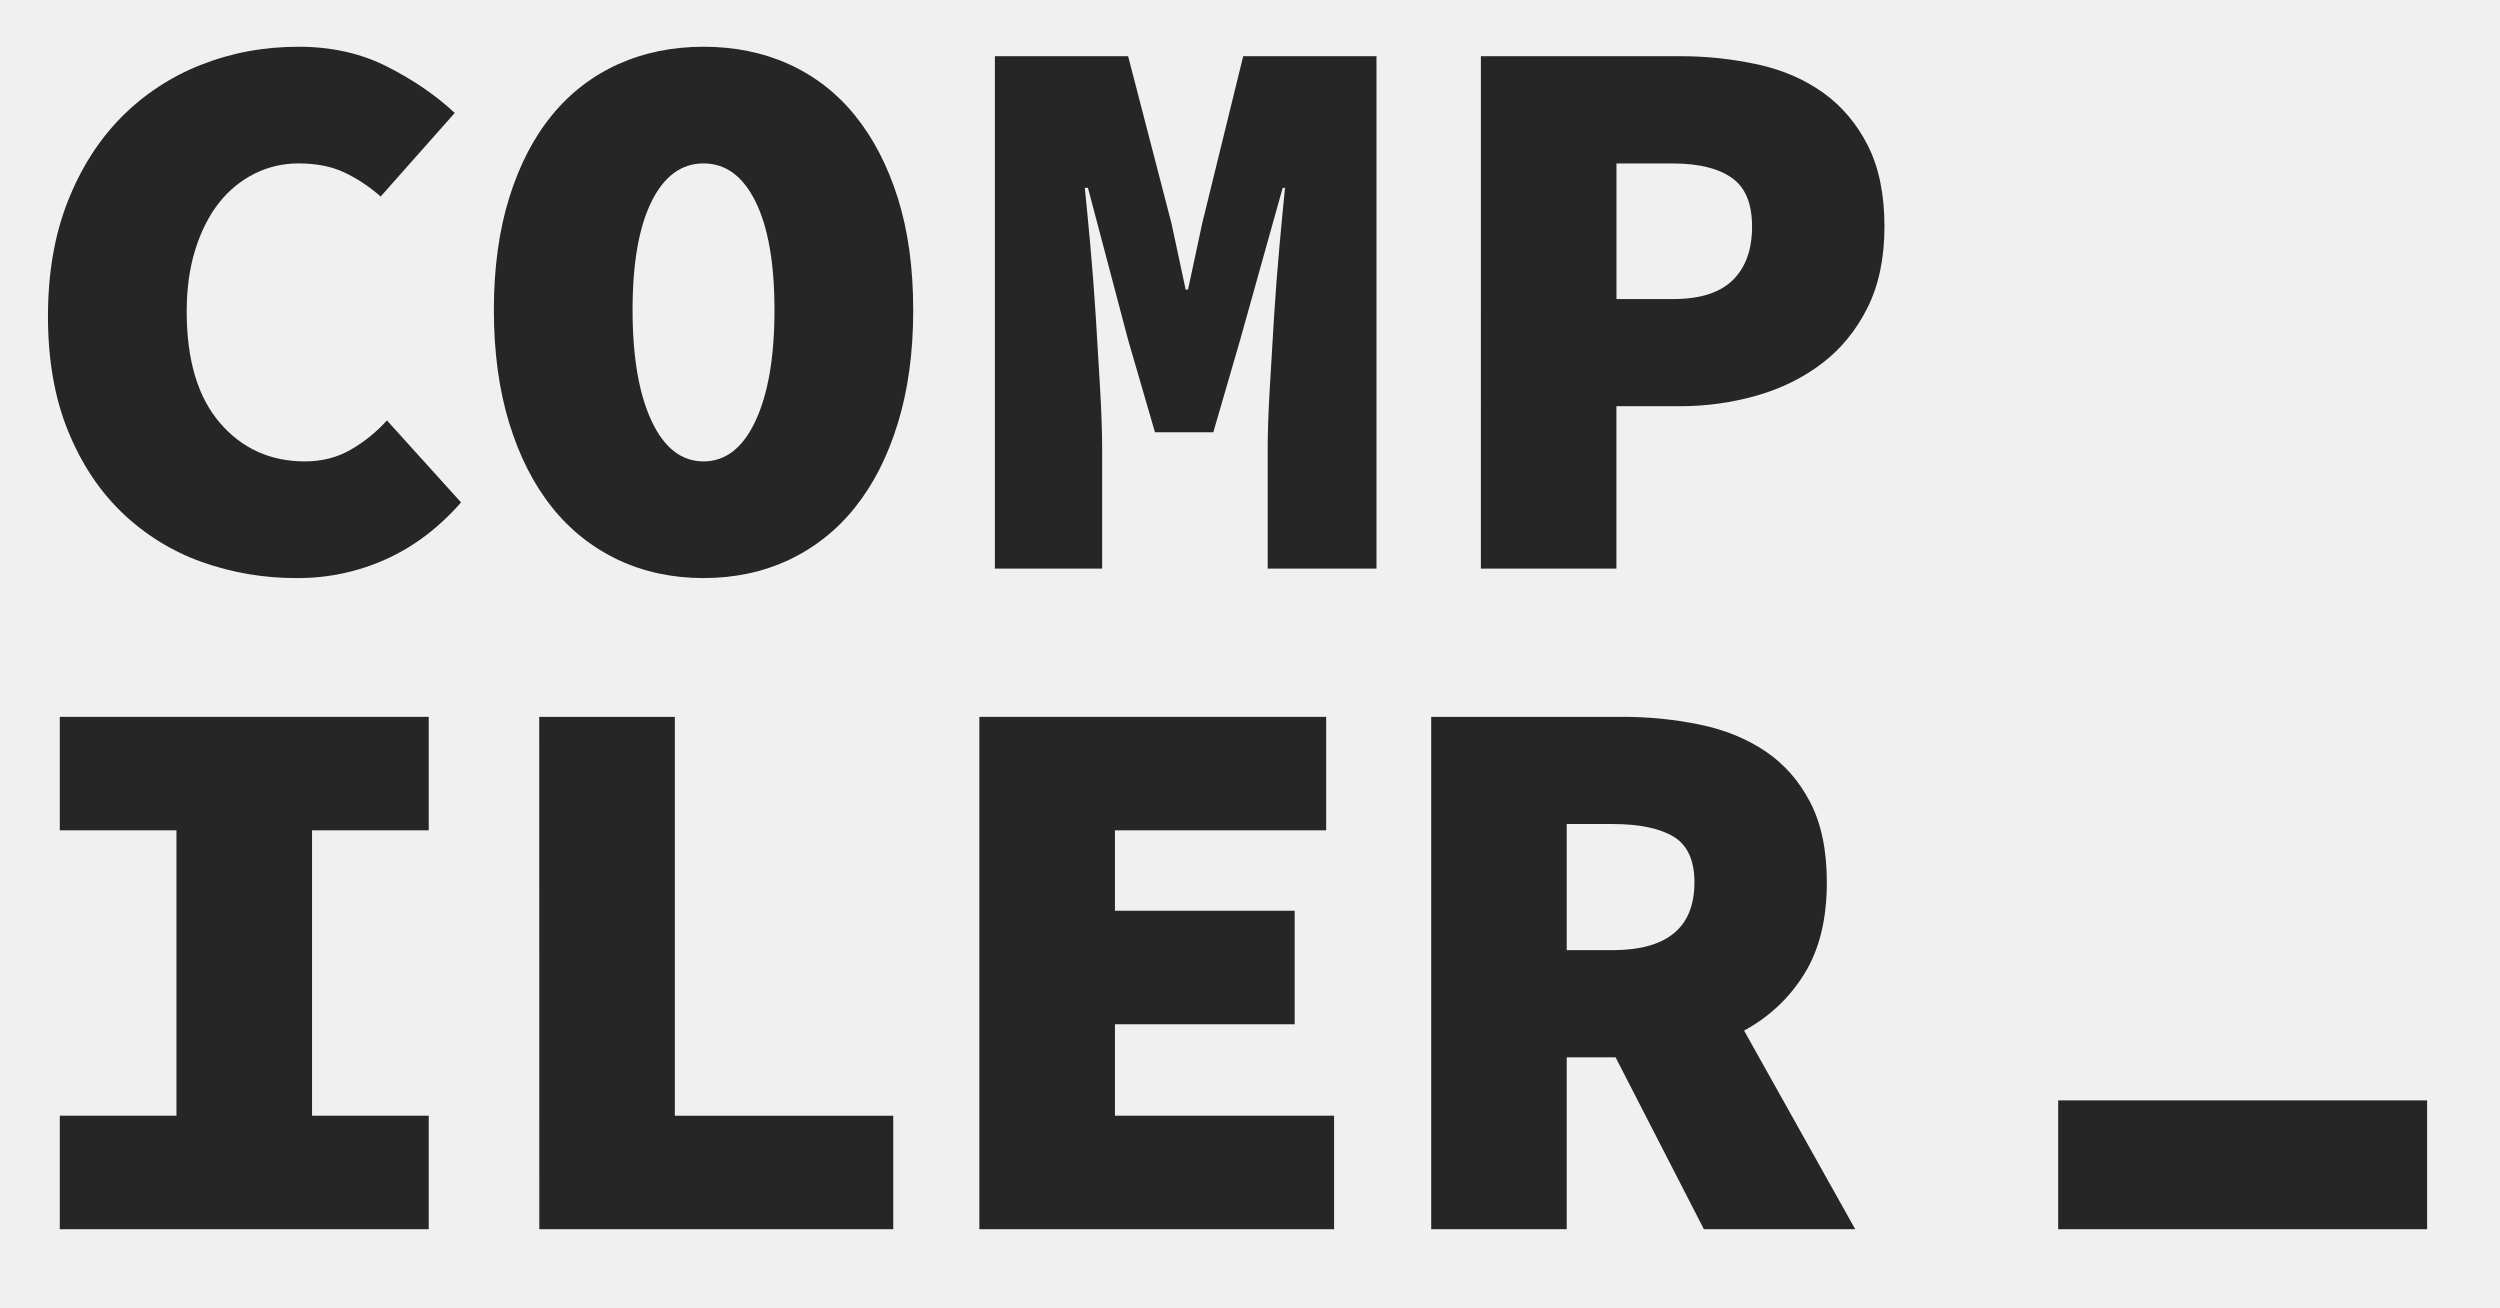
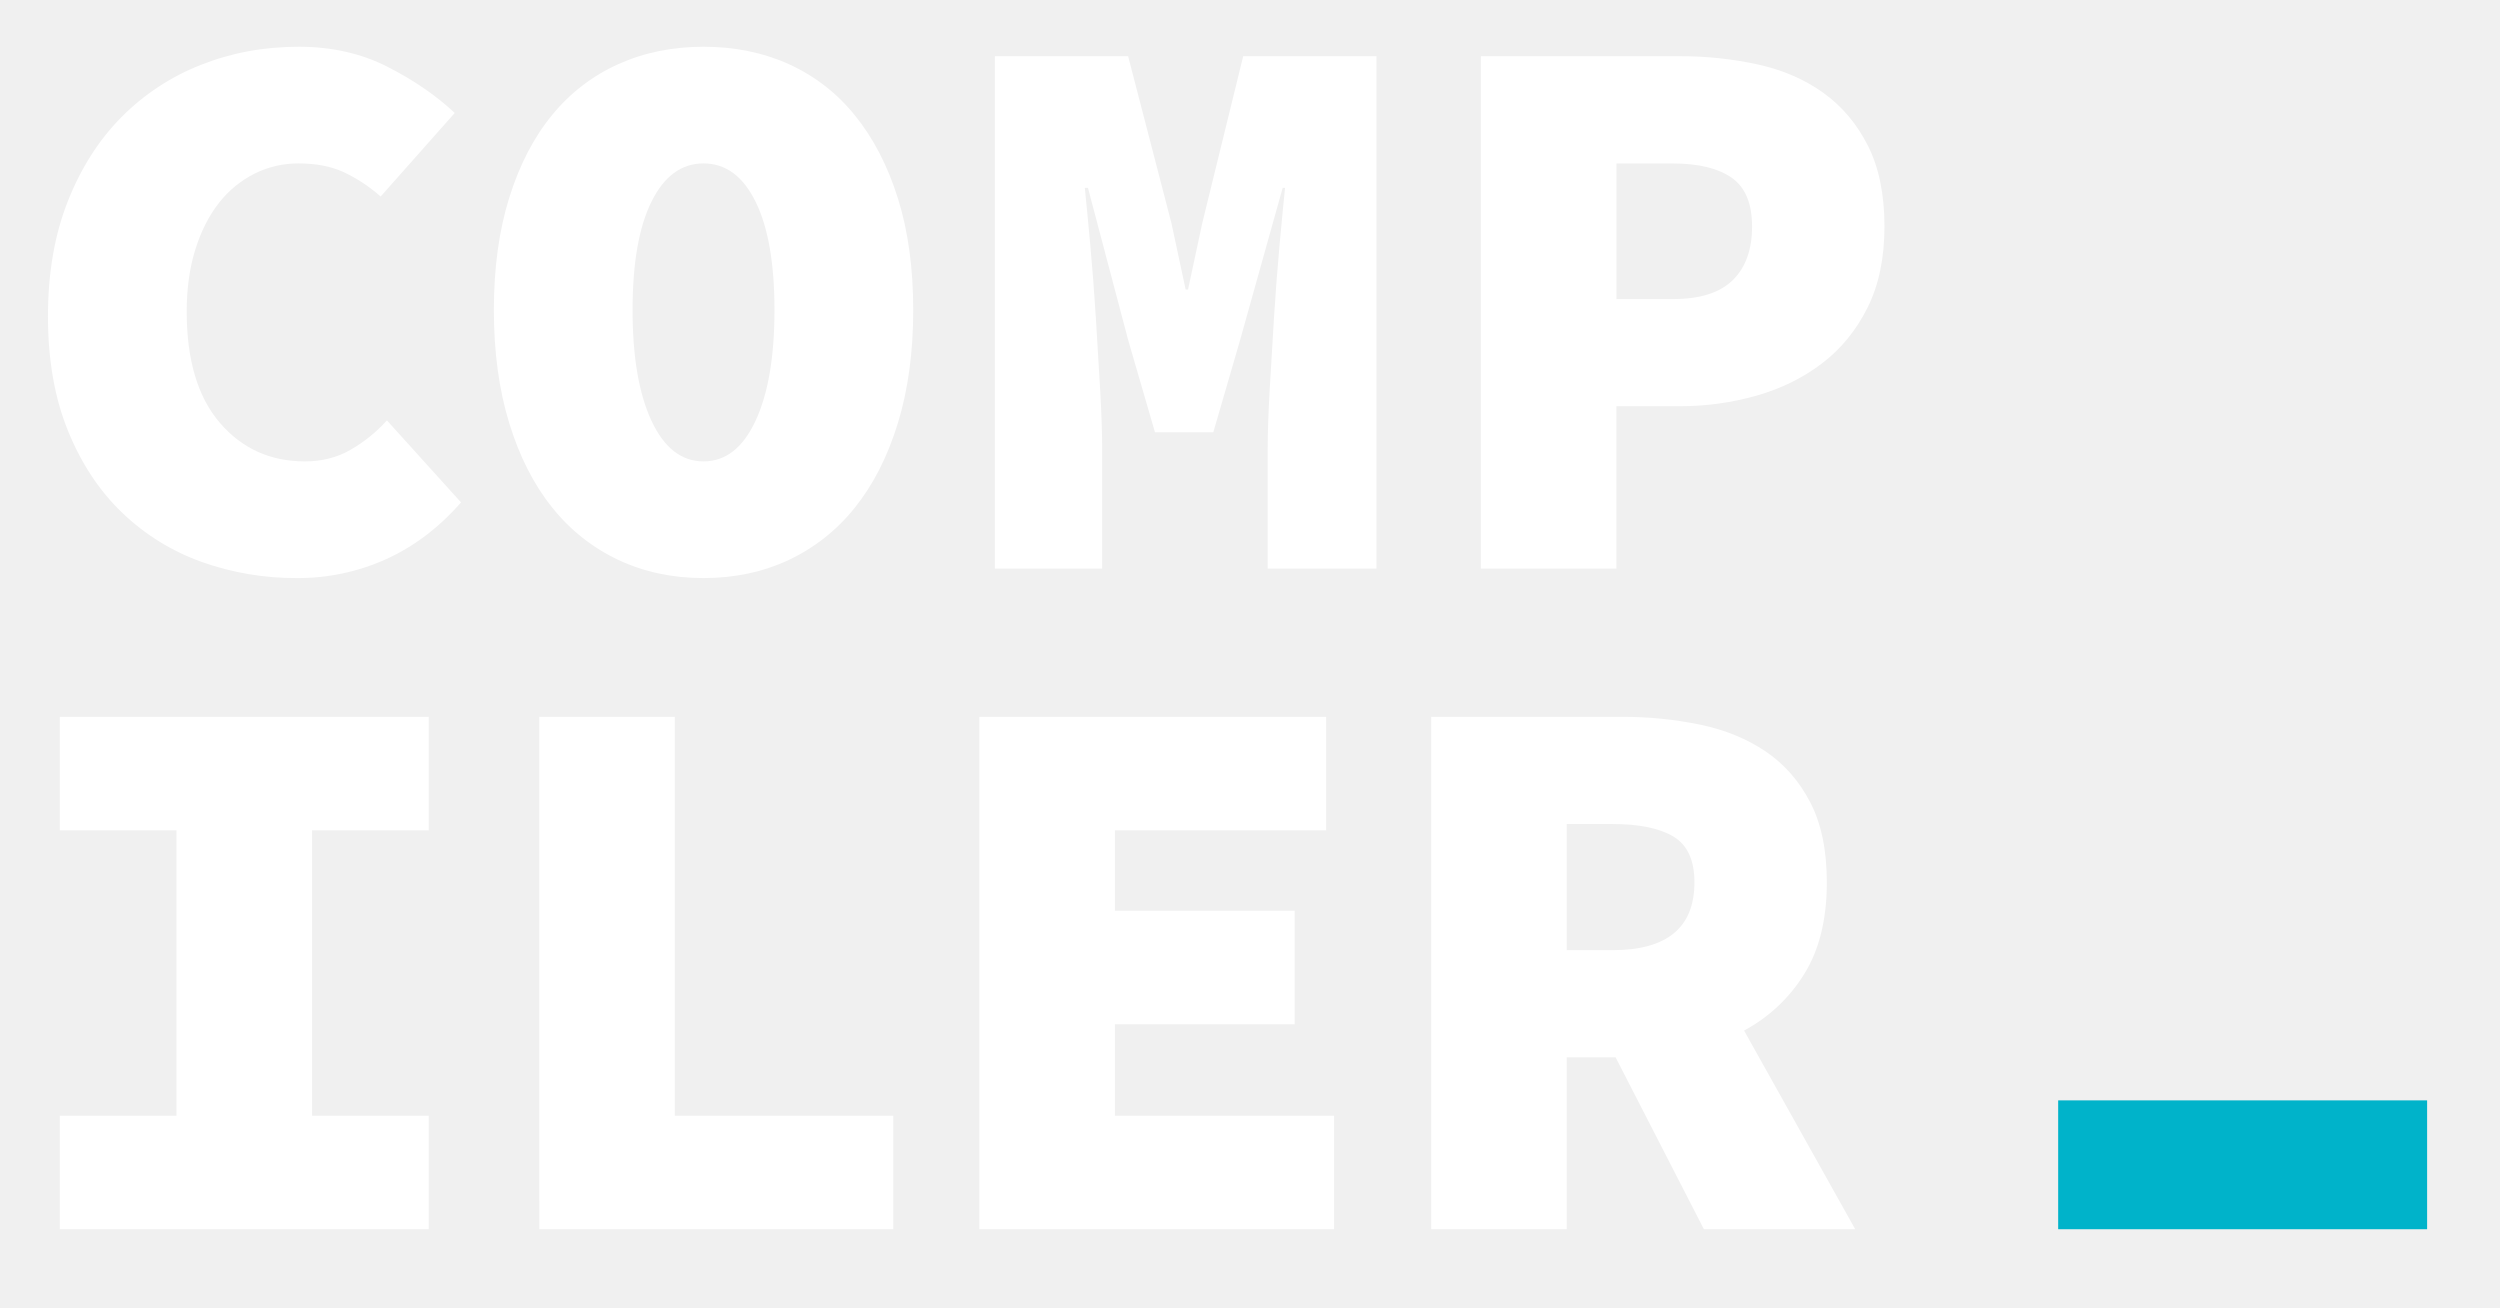
<svg xmlns="http://www.w3.org/2000/svg" viewBox="0 0 2232 1167.48">
  <defs>
-     <style>.b1cdc098-e3db-4057-ab20-4be7fb36c03d{fill:#262626;}</style>
+     <style>
+             .a22e3d3b-d4dc-4163-99eb-b65314e7d507 {
+                 fill: #ffffff;
+             }
+             .b680caec-9b62-4e50-a927-4d4a54d318d5 {
+                 fill: #00b3ca;
+             }
+         </style>
  </defs>
-   <g id="a562a939-e04e-4178-af21-ffd7378d85c1" data-name="NOTES">
-     <path class="b1cdc098-e3db-4057-ab20-4be7fb36c03d" d="M42.82,282.44q0-57.7,17.6-102.41t47.85-75.31a205.08,205.08,0,0,1,71.09-46.8q40.81-16.19,87.27-16.19,44.34,0,79.53,18T406,100.85l-66.16,74.61a139.46,139.46,0,0,0-33.08-21.82q-16.89-7.74-40.12-7.74a86.91,86.91,0,0,0-39.41,9.15,93.26,93.26,0,0,0-31.67,26Q182.17,198,174.43,222.61t-7.74,55.6q0,64.77,29.56,99.24t76,34.49q22.51,0,40.47-10.21a133.14,133.14,0,0,0,32.73-26.39l66.16,73.2q-29.56,33.78-66.86,50.67a190.61,190.61,0,0,1-79.53,16.89,250,250,0,0,1-85.17-14.42A198.73,198.73,0,0,1,109.33,458q-30.61-29.21-48.56-73.2T42.82,282.44Z" />
-     <path class="b1cdc098-e3db-4057-ab20-4be7fb36c03d" d="M628.11,516.1q-41.54,0-76-16.18A165.28,165.28,0,0,1,493,453.11q-24.64-30.62-38.35-75.31t-13.73-101q0-56.31,13.73-100.3T493,102.61a161.38,161.38,0,0,1,59.12-45.39q34.49-15.48,76-15.49t76,15.49A160.16,160.16,0,0,1,763.24,103q24.63,30.27,38.36,73.9t13.72,99.95q0,56.31-13.72,101t-38.36,75.31a165.45,165.45,0,0,1-59.12,46.81Q669.62,516.09,628.11,516.1Zm0-104.16q29.55,0,46.45-36.25t16.89-98.88q0-62.64-16.89-96.78T628.11,145.9q-29.57,0-46.46,34.13t-16.89,96.78q0,62.64,16.89,98.88T628.11,411.94Z" />
-     <path class="b1cdc098-e3db-4057-ab20-4be7fb36c03d" d="M888.23,50.18h118.95l38.71,149.21,12.66,59.12h2.12l12.66-59.12,36.6-149.21h119V507.66h-97.13V400q0-20.4,1.76-51.73t3.87-64.75q2.11-33.42,4.93-64.4t4.92-51.37h-2.11l-38,135.83-23.93,82.35h-52.08l-23.93-82.35-35.9-135.83h-2.81q2.1,20.42,4.92,51.37t4.93,64.4q2.11,33.43,3.87,64.75T984,400V507.66H888.23Z" />
-     <path class="b1cdc098-e3db-4057-ab20-4be7fb36c03d" d="M1322.13,50.18h177.36a323.51,323.51,0,0,1,70,7.39q33.42,7.38,58.41,25.34t39.77,47.15q14.77,29.22,14.78,72.14,0,42.23-15.13,72.5t-40.47,49.61q-25.34,19.37-58.42,28.86a248.4,248.4,0,0,1-69,9.5h-56.31v145h-121ZM1493.86,267q35.9,0,53.14-16.89t17.24-47.86q0-31-18.3-43.63t-52.08-12.67h-50.68V267Z" />
-     <path class="b1cdc098-e3db-4057-ab20-4be7fb36c03d" d="M53.38,996.1H157.54V741.32H53.38V640H382.76V741.32H278.6V996.1H382.76v101.35H53.38Z" />
-     <path class="b1cdc098-e3db-4057-ab20-4be7fb36c03d" d="M481.43,640H602.49V996.1h195v101.35h-316Z" />
-     <path class="b1cdc098-e3db-4057-ab20-4be7fb36c03d" d="M874.37,640H1184V741.32H995.42v71.79h160.47V914.46H995.42V996.1h195.66v101.35H874.37Z" />
-     <path class="b1cdc098-e3db-4057-ab20-4be7fb36c03d" d="M1521.24,1097.45,1442.41,944h-43.64v153.43h-121V640H1448a339.43,339.43,0,0,1,70,7q33.42,7,58.42,23.93t39.76,45.39Q1631,744.85,1631,787.77q0,49.28-20.06,81.64a141.48,141.48,0,0,1-53.84,50.68l99.24,177.36ZM1398.77,848.3h40.82q73.2,0,73.2-60.53,0-29.57-18.65-40.82t-54.55-11.26h-40.82Z" />
-     <rect class="b1cdc098-e3db-4057-ab20-4be7fb36c03d" x="1837.54" y="982.42" width="329.39" height="115.03" />
+   <g id="aefff6a0-abd9-4223-b6d1-0b3bbb445300" data-name="NOTES">
+     <path class="a22e3d3b-d4dc-4163-99eb-b65314e7d507" d="M42.82,282.44q0-57.7,17.6-102.41t47.86-75.31a205,205,0,0,1,71.08-46.8q40.81-16.19,87.27-16.19,44.34,0,79.53,18T406,100.85l-66.16,74.61a139.46,139.46,0,0,0-33.08-21.82q-16.89-7.74-40.12-7.74a86.91,86.91,0,0,0-39.41,9.15,93.26,93.26,0,0,0-31.67,26Q182.17,198,174.43,222.61t-7.74,55.6q0,64.77,29.56,99.24t76,34.49q22.53,0,40.47-10.21a133.14,133.14,0,0,0,32.73-26.39l66.16,73.2q-29.56,33.78-66.86,50.67a190.61,190.61,0,0,1-79.53,16.89,250,250,0,0,1-85.17-14.42A198.73,198.73,0,0,1,109.33,458q-30.61-29.21-48.56-73.2T42.82,282.44Z" />
+     <path class="a22e3d3b-d4dc-4163-99eb-b65314e7d507" d="M628.11,516.1q-41.54,0-76-16.18A165.28,165.28,0,0,1,493,453.11q-24.64-30.62-38.35-75.31t-13.73-101q0-56.31,13.73-100.3T493,102.61a161.38,161.38,0,0,1,59.12-45.39q34.49-15.48,76-15.49t76,15.49A160.16,160.16,0,0,1,763.24,103q24.63,30.27,38.36,73.9t13.72,99.95q0,56.31-13.72,101t-38.36,75.31a165.45,165.45,0,0,1-59.12,46.81Q669.62,516.09,628.11,516.1Zm0-104.16q29.55,0,46.45-36.25t16.89-98.88q0-62.64-16.89-96.78T628.11,145.9q-29.57,0-46.46,34.13t-16.89,96.78q0,62.64,16.89,98.88T628.11,411.94Z" />
+     <path class="a22e3d3b-d4dc-4163-99eb-b65314e7d507" d="M888.23,50.18h118.95l38.71,149.21,12.66,59.12h2.12l12.66-59.12,36.6-149.21h119V507.66h-97.13V400q0-20.4,1.76-51.73t3.87-64.75q2.11-33.42,4.93-64.4t4.93-51.37h-2.12l-38,135.83-23.93,82.35h-52.08l-23.93-82.35-35.9-135.83h-2.81q2.1,20.42,4.92,51.37t4.93,64.4q2.11,33.43,3.87,64.75T984,400V507.66H888.23Z" />
+     <path class="a22e3d3b-d4dc-4163-99eb-b65314e7d507" d="M1322.13,50.18h177.36a323.51,323.51,0,0,1,70,7.39q33.42,7.38,58.42,25.34t39.76,47.15q14.77,29.22,14.78,72.14,0,42.23-15.13,72.5t-40.47,49.61q-25.34,19.37-58.42,28.86a248.4,248.4,0,0,1-69,9.5h-56.31v145h-121ZM1493.86,267q35.9,0,53.14-16.89t17.24-47.86q0-31-18.3-43.63t-52.08-12.67h-50.68V267Z" />
+     <path class="a22e3d3b-d4dc-4163-99eb-b65314e7d507" d="M53.38,996.1H157.54V741.32H53.38V640H382.76V741.32H278.6V996.1H382.76v101.35H53.38Z" />
+     <path class="a22e3d3b-d4dc-4163-99eb-b65314e7d507" d="M481.43,640H602.49V996.1h195v101.35h-316Z" />
+     <path class="a22e3d3b-d4dc-4163-99eb-b65314e7d507" d="M874.37,640H1184V741.32H995.42v71.79h160.47V914.46H995.42V996.1h195.66v101.35H874.37Z" />
+     <path class="a22e3d3b-d4dc-4163-99eb-b65314e7d507" d="M1521.24,1097.45,1442.41,944h-43.64v153.43h-121V640H1448a339.43,339.43,0,0,1,70,7q33.42,7,58.42,23.93t39.76,45.39Q1631,744.85,1631,787.77q0,49.28-20.06,81.64a141.48,141.48,0,0,1-53.84,50.68l99.24,177.36ZM1398.77,848.3h40.82q73.2,0,73.2-60.53,0-29.57-18.65-40.82t-54.55-11.26h-40.82Z" />
+     <rect class="b680caec-9b62-4e50-a927-4d4a54d318d5" x="1837.54" y="982.42" width="329.39" height="115.03" />
  </g>
</svg>
